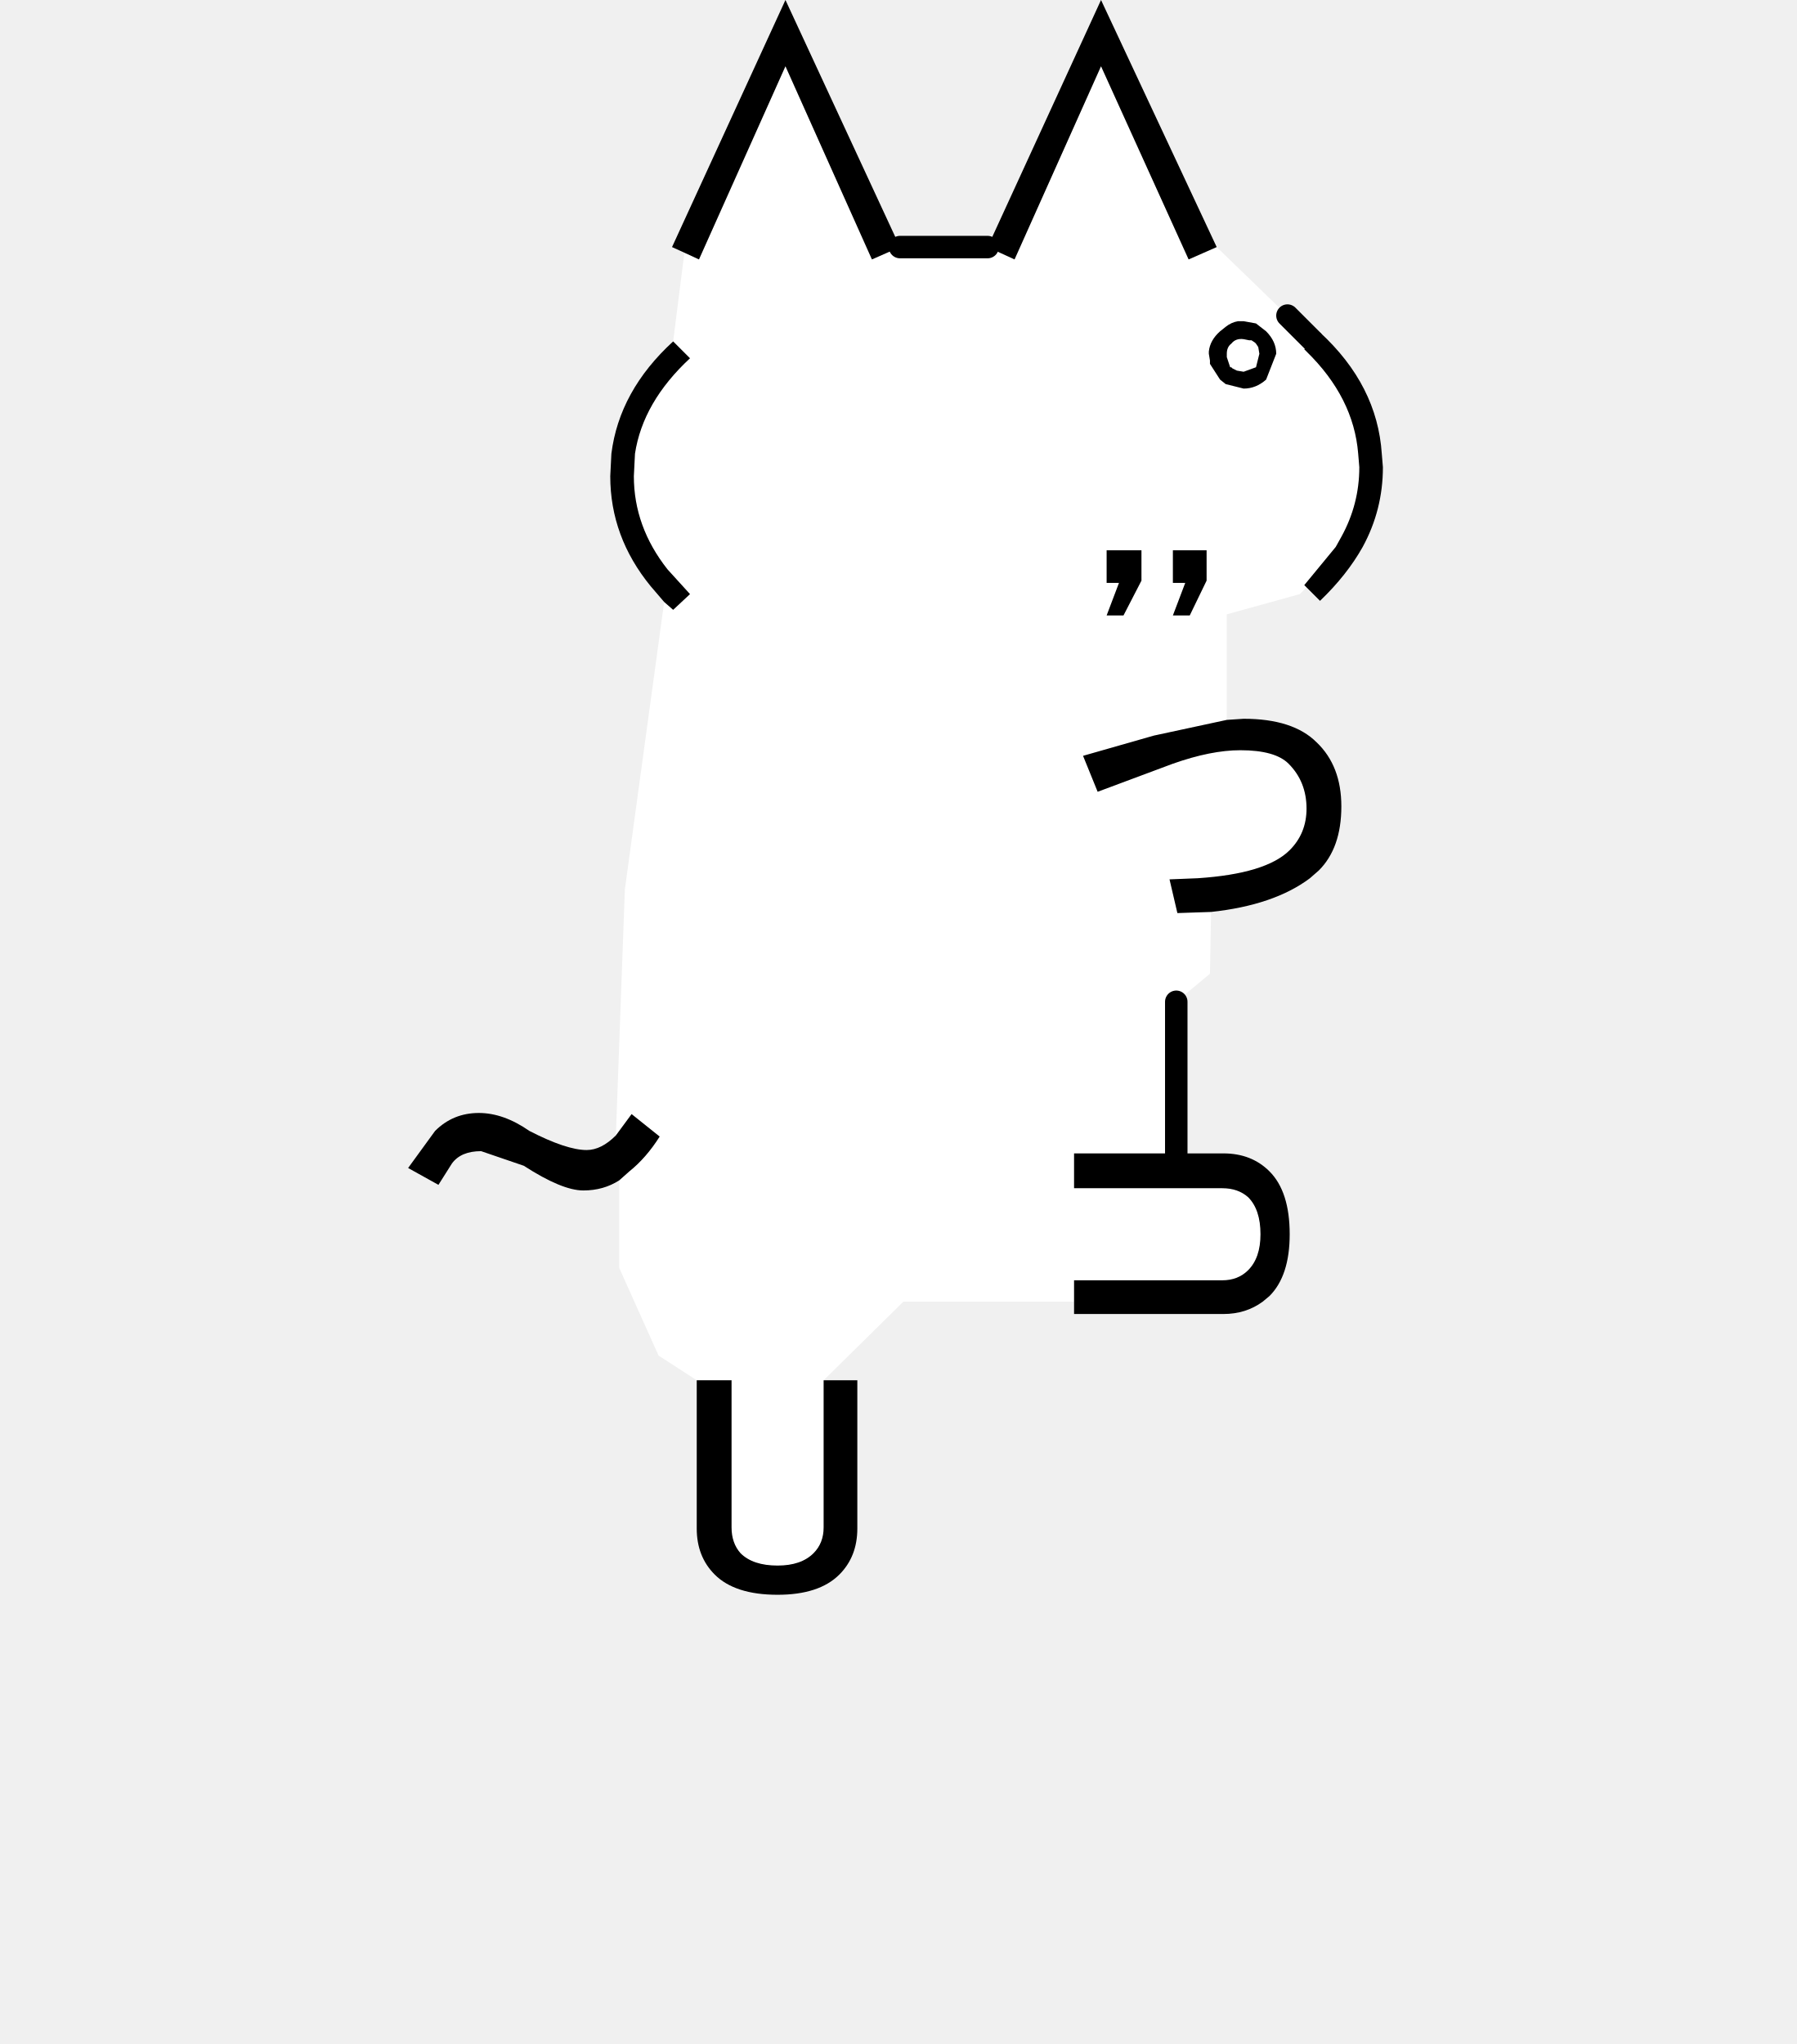
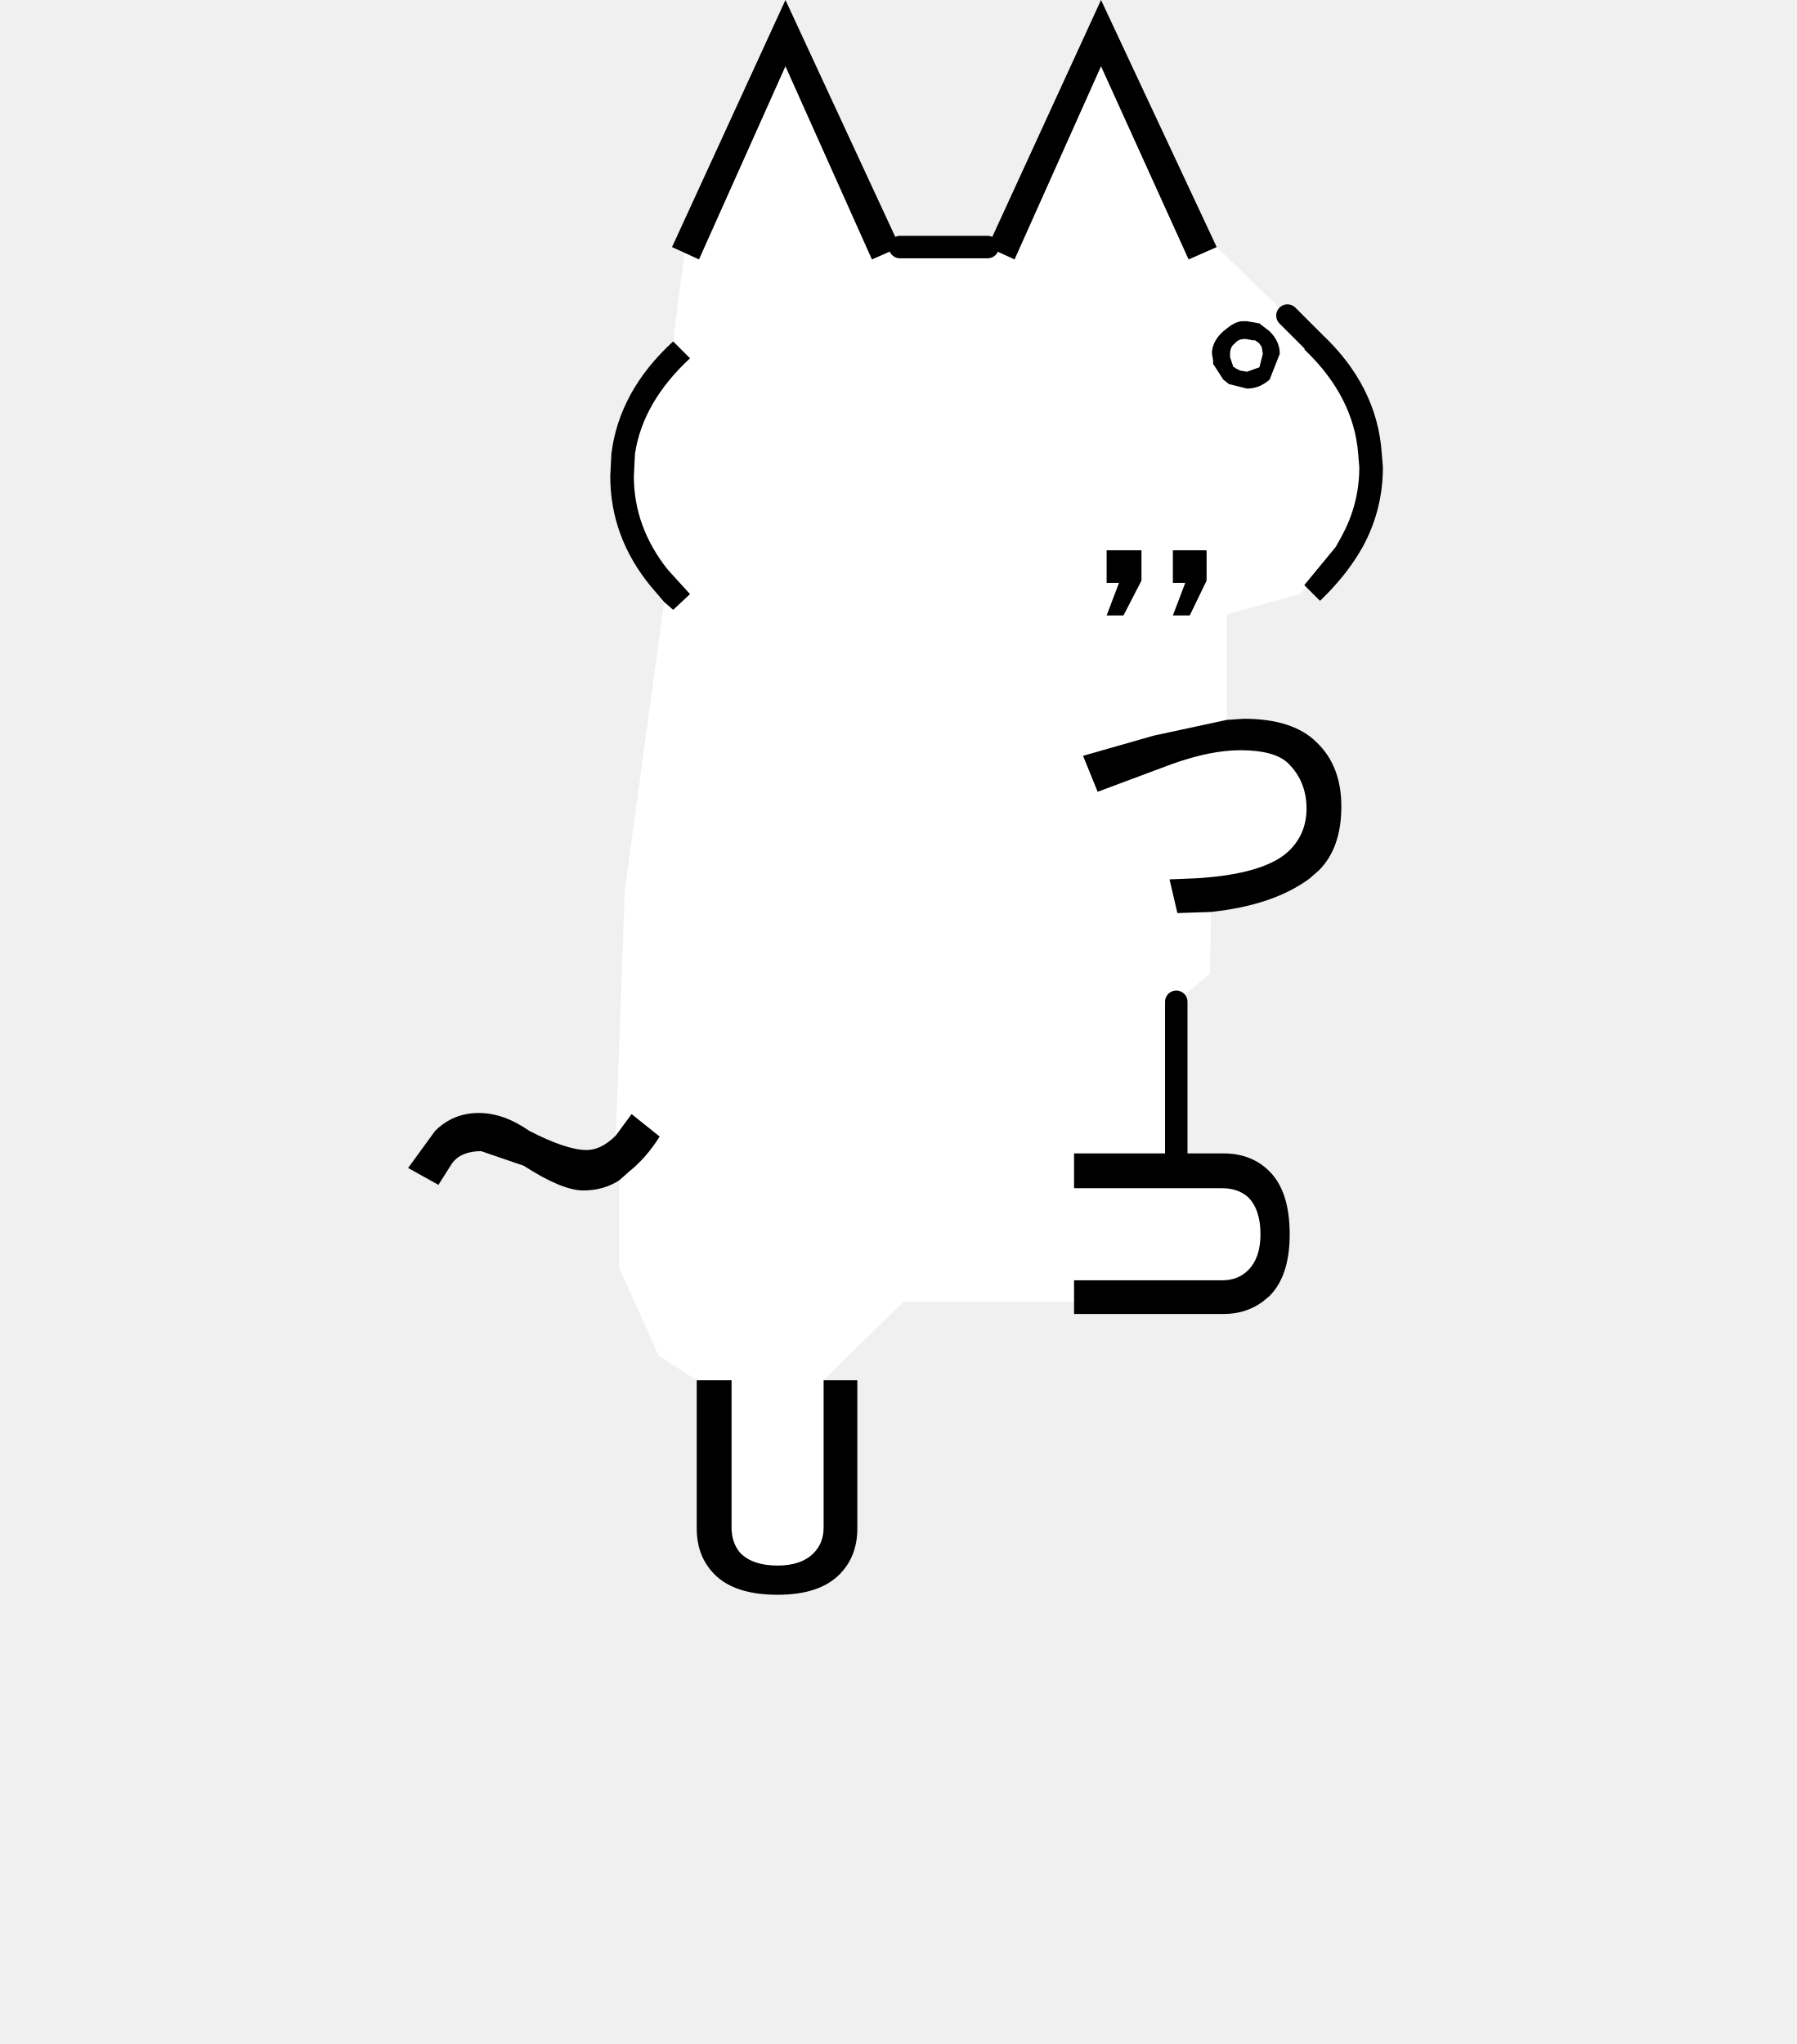
<svg xmlns="http://www.w3.org/2000/svg" xmlns:xlink="http://www.w3.org/1999/xlink" height="182" width="160">
  <defs>
-     <path d="M1.35 0h.2l.55.1.45.35q.45.45.45 1L2.55 2.6q-.45.4-1 .4l-.8-.2-.25-.2-.45-.7v-.15L0 1.45v-.1q.05-.5.5-.9l.25-.2Q1 .05 1.3 0h.05m.45.85L1.55.8Q1.2.75 1 1q-.2.15-.2.45v.15l.15.45H1l.05.05.2.1.3.05.55-.2.15-.6-.05-.3L2.1 1 2.05.95 1.9.85h-.1" fill-rule="evenodd" id="a" />
-     <use height="3" transform="translate(.8)" width="3" xlink:href="#a" id="c" />
-     <g id="b">
+     <path d="M1.35 0h.2l.55.1.45.35q.45.45.45 1L2.55 2.6q-.45.4-1 .4l-.8-.2-.25-.2-.45-.7v-.15L0 1.45v-.1q.05-.5.5-.9l.25-.2Q1 .05 1.3 0h.05m.45.85L1.55.8Q1.2.75 1 1q-.2.15-.2.45v.15l.15.45H1l.05.05.2.1.3.05.55-.2.15-.6-.05-.3L2.1 1 2.05.95 1.9.85h-.1" fill-rule="evenodd" id="b" />
+     <g id="a">
      <path d="M.35-60h3.9l1.2.55 3.85-8.6 3.9 8.6 1.25-.55 3.15 3.05 1.1 1.1-1.1-1.1 1.15 1.1h-.05l-.35.4.1.1q2.1 2.05 2.3 4.55l.05.6q0 1.65-.8 3.1l-.25.45-1.4 1.7.1.1-.3.3-3.25.9v4.7l-3.25.7-3.15.9.65 1.6L12.5-37q1.7-.6 3-.6 1.55 0 2.15.6.8.8.8 2 0 1.1-.75 1.85-1.05 1.05-4.1 1.25l-1.25.05.35 1.5 1.5-.05-.05 2.75-1.5 1.25v6.75H8.1v1.55h6.6q.7 0 1.15.4.55.55.55 1.65 0 1.05-.55 1.6-.45.45-1.15.45H8.1v.95H.5l-3.55 3.5V-3q0 .7-.45 1.15-.55.55-1.6.55-1.1 0-1.65-.55-.4-.45-.4-1.15v-6.55H-8.7l-1.7-1.1-1.75-3.9v-3.9l.45-.4q.75-.6 1.35-1.55l-1.25-1-.7.95.4-10.95 1.75-12.8.4.35.75-.7-1-1.1q-1.5-1.9-1.5-4.15l.05-1q.35-2.3 2.45-4.25l-.75-.75.5-3.95.65.3 3.85-8.6 3.85 8.6L.35-60m12.9 16.4.75-1.55v-1.35h-1.5v1.45h.55l-.55 1.45h.75m-2.95 0 .8-1.55v-1.35H9.55v1.45h.55l-.55 1.45h.75" fill="#fff" fill-rule="evenodd" transform="translate(21.55 71)" />
      <path d="m.35-60-1.25.55-3.85-8.6-3.85 8.6-.65-.3-.55-.25 5.05-11 5.1 11m-10.1 4.2.75.75q-2.1 1.95-2.45 4.25l-.05 1q0 2.25 1.5 4.15l1 1.1-.75.7-.4-.35-.6-.7q-1.8-2.2-1.8-4.9l.05-1q.35-2.8 2.75-5m-2.55 35.35.7-.95 1.25 1q-.6.95-1.35 1.55l-.45.4q-.7.45-1.6.45-.95 0-2.65-1.1l-1.9-.65q-.9 0-1.3.55l-.6.95-1.35-.75 1.2-1.65q.8-.8 1.95-.8 1.1 0 2.25.8 1.65.85 2.55.85.65 0 1.3-.65m3.6 10.9h1.55V-3q0 .7.4 1.15.55.55 1.65.55 1.05 0 1.6-.55.45-.45.45-1.15v-6.55h1.5v6.6q0 1.25-.8 2.05-.9.9-2.75.9Q-7 0-7.9-.9q-.8-.8-.8-2.05v-6.6m16.8-3.5V-14h6.6q.7 0 1.15-.45.55-.55.55-1.6 0-1.1-.55-1.65-.45-.4-1.15-.4H8.1v-1.55h6.65q1.25 0 2.05.8.9.9.9 2.8 0 1.85-.9 2.75l-.3.25q-.75.55-1.75.55H8.1v-.55m6.1-17.35-1.5.05-.35-1.5 1.25-.05q3.05-.2 4.1-1.25.75-.75.75-1.85 0-1.2-.8-2-.6-.6-2.15-.6-1.3 0-3 .6l-3.35 1.25-.65-1.6 3.15-.9 3.25-.7.75-.05q2.2 0 3.25 1.05Q20-36.9 20-35.1q0 1.85-1 2.85l-.4.35q-1.6 1.2-4.4 1.5m4.25-14.45-.1-.1 1.4-1.7.25-.45q.8-1.45.8-3.1l-.05-.6q-.2-2.5-2.3-4.55l-.1-.1.35-.4h.05l.3-.35q2.55 2.35 2.75 5.4l.05.6q0 1.9-.9 3.55-.7 1.25-1.9 2.4l-.6-.6m-4-15.15-1.25.55-3.9-8.6-3.85 8.6-1.2-.55L9.3-71l5.15 11M10.3-43.6h-.75l.55-1.45h-.55v-1.45h1.55v1.35l-.8 1.55m2.95 0h-.75l.55-1.45h-.55v-1.45H14v1.35l-.75 1.55" fill-rule="evenodd" transform="translate(21.55 71)" />
      <path d="M4.25-60H.35m12.3 40.35v-6.75m6.05-29.45-1.1-1.1" fill="none" stroke="#000" stroke-linecap="round" stroke-linejoin="round" transform="translate(21.55 71)" />
    </g>
  </defs>
-   <g transform="matrix(2 0 0 2 79.441 142)">
-     <use height="71" transform="translate(-21.55 -71)" width="43.4" xlink:href="#b" />
-     <use height="3" transform="translate(13.3 -56.7)" width="4.65" xlink:href="#c" />
-   </g>
+   <use height="71" transform="matrix(2 0 0 2 36.341 0)" width="43.4" xlink:href="#a" />
+   <path d="M107.798 31.7h6.3" stroke-width="3" id="gikopoipoi_eyes_closed" style="display:none" fill="none" stroke="#000" stroke-linecap="round" stroke-linejoin="round" />
+   <use height="3" transform="matrix(2.0124 0 0 2 107.922 28.6)" width="4.65" xlink:href="#b" id="gikopoipoi_eyes_open" style="display:inline" />
</svg>
